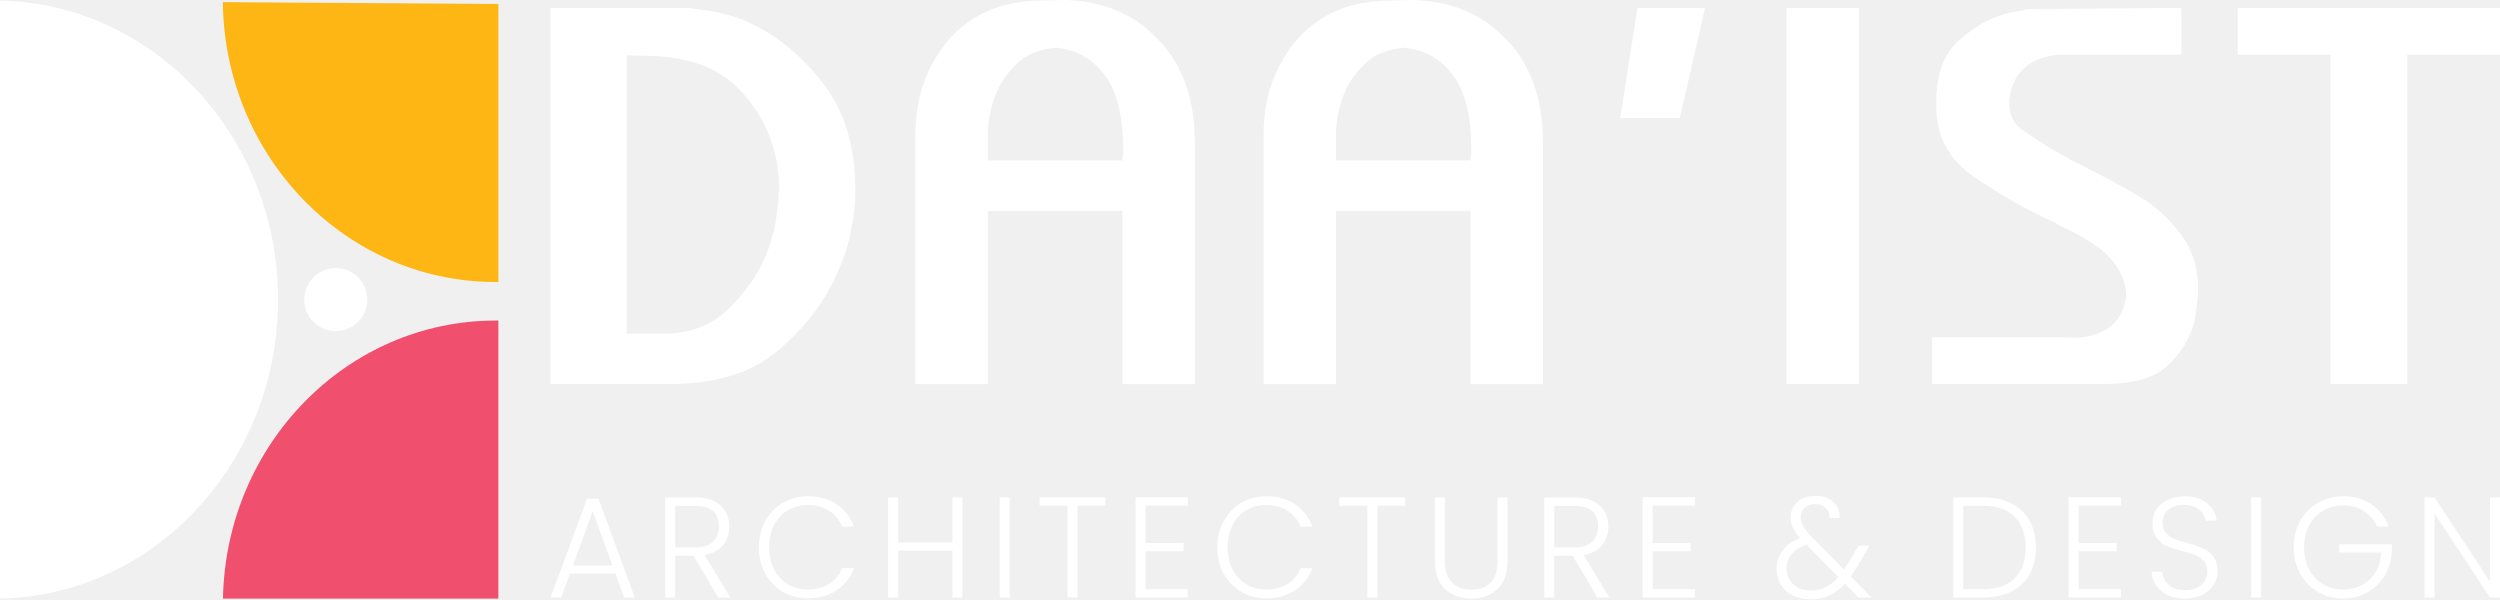
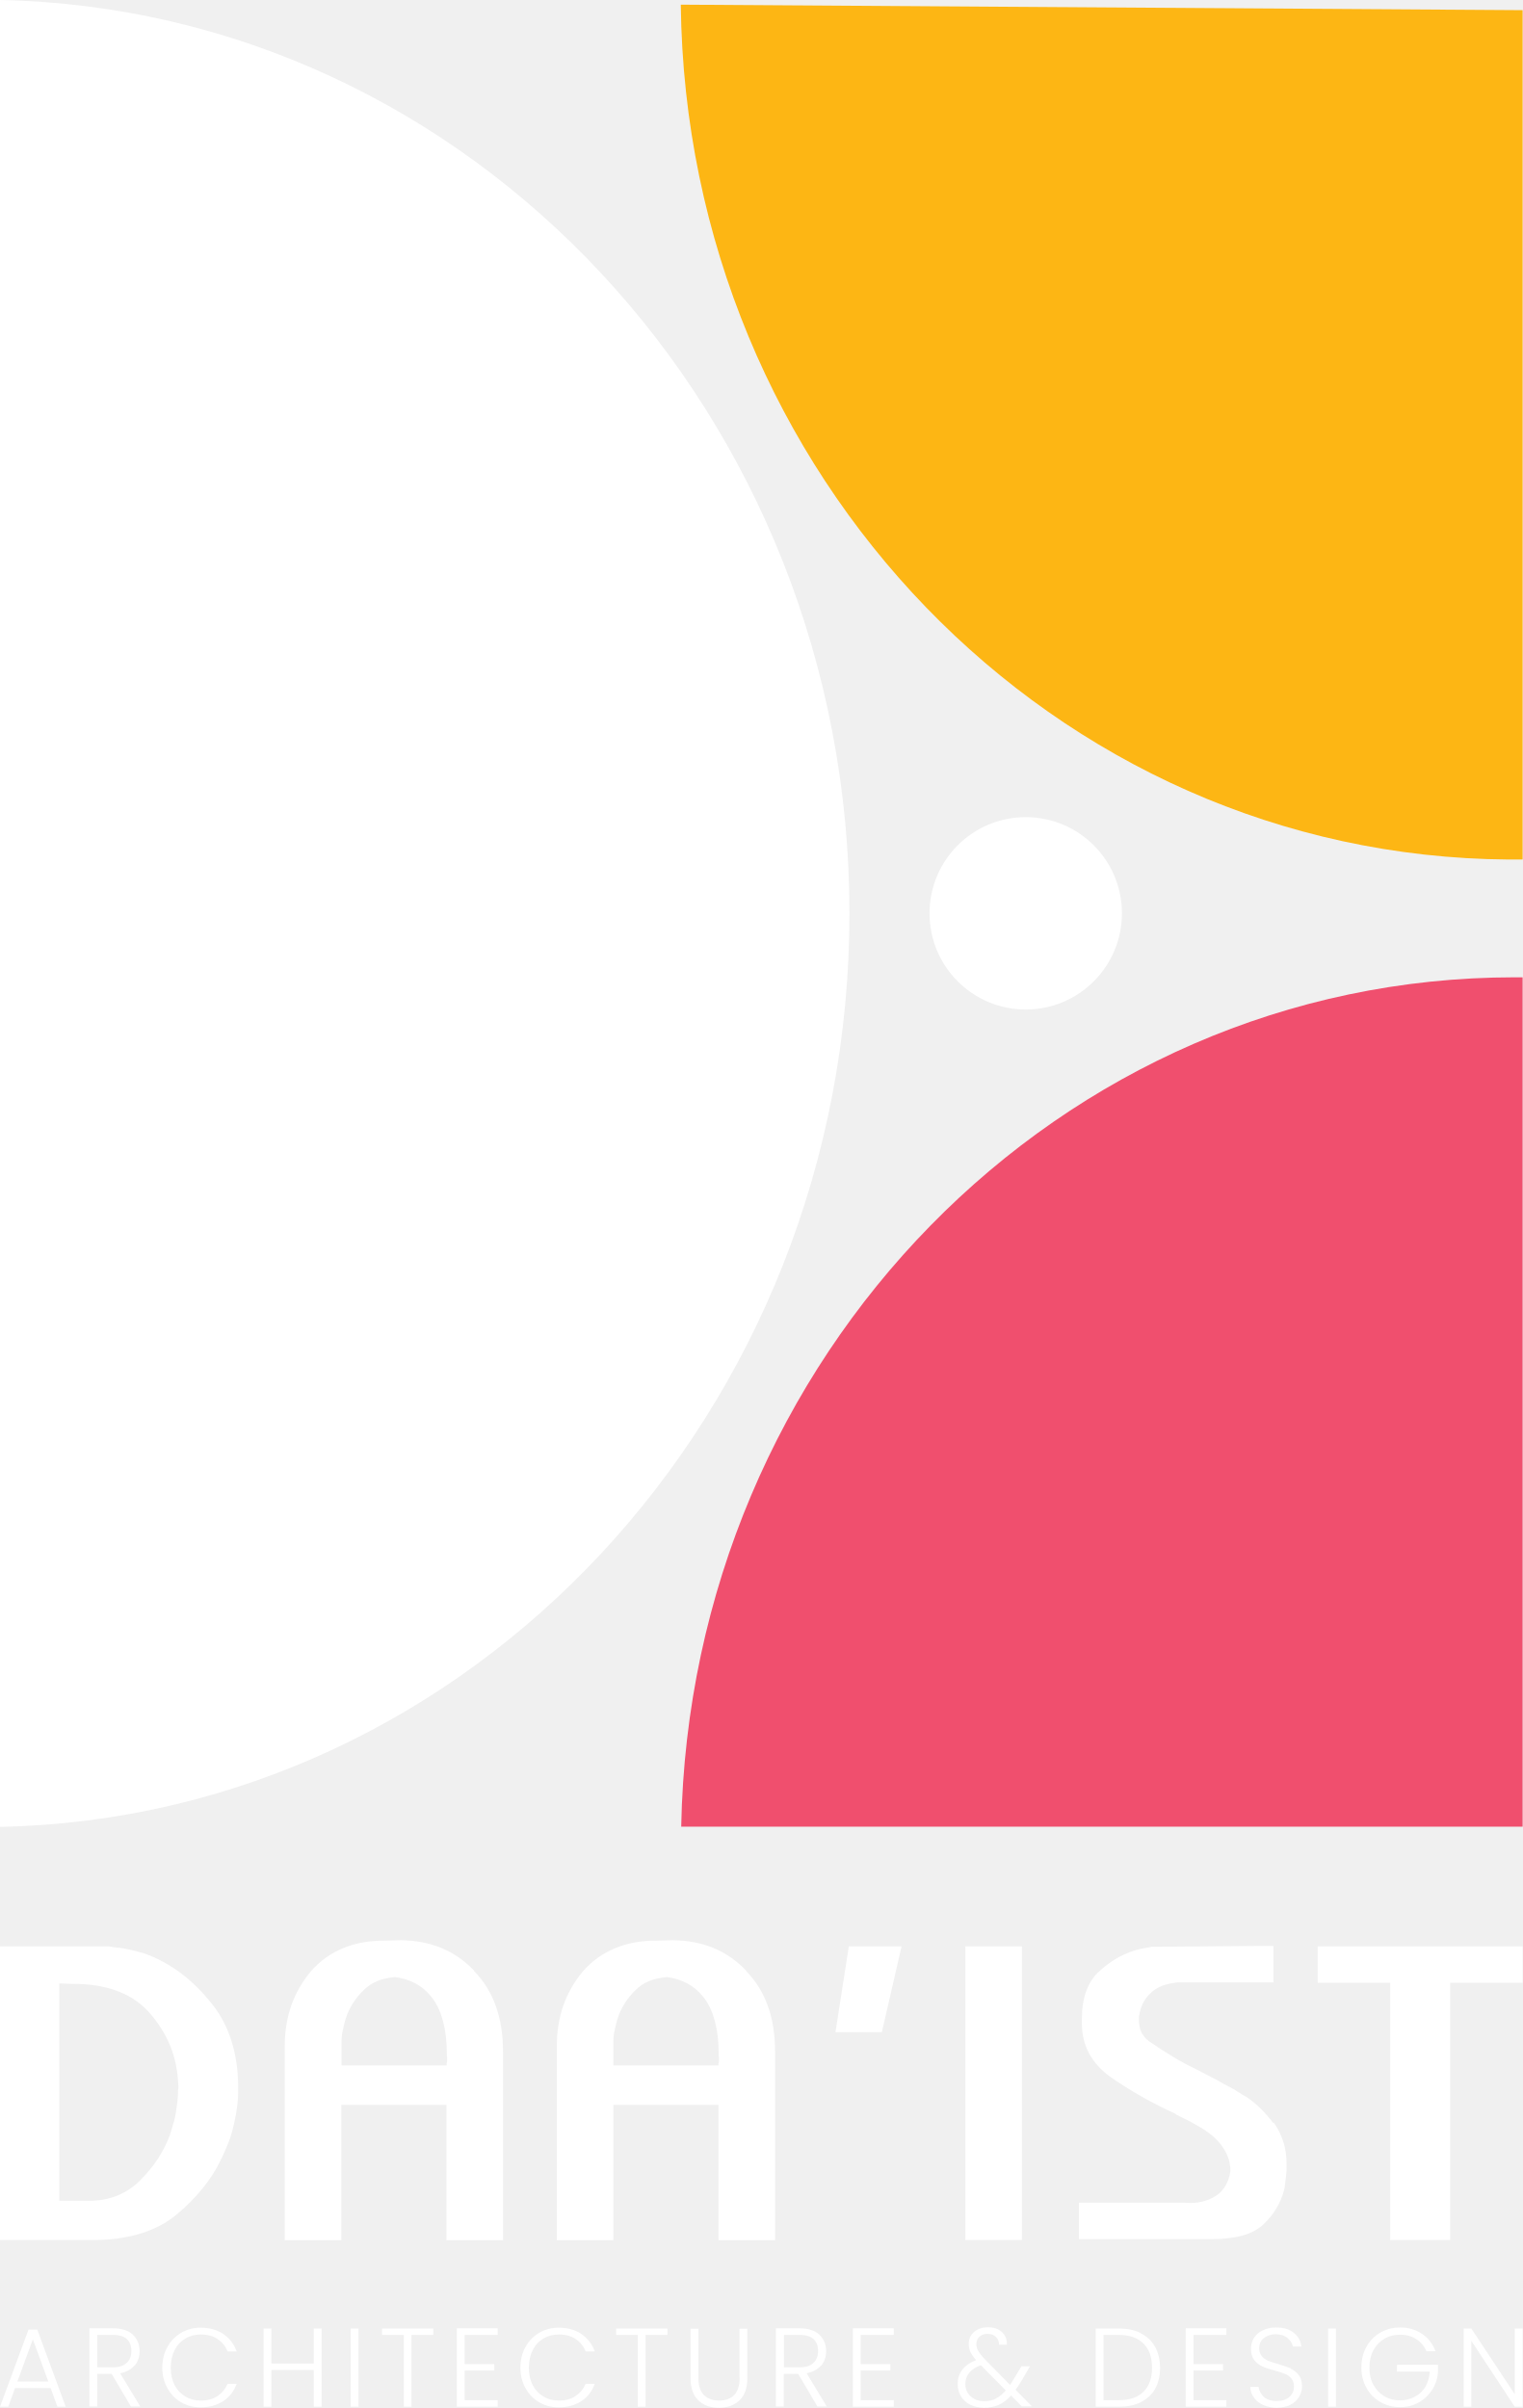
- <svg xmlns="http://www.w3.org/2000/svg" id="Layer_2" data-name="Layer 2" viewBox="0 0 360.47 86.4">
+ <svg xmlns="http://www.w3.org/2000/svg" id="Layer_2" data-name="Layer 2" viewBox="0 0 71.86 113.66">
  <defs>
    <style>
      .cls-1 {
        fill: #fdb614;
      }

      .cls-2 {
        fill: #fff;
      }

      .cls-3 {
        fill: #f04f6e;
      }
    </style>
  </defs>
  <g id="Layer_1-2" data-name="Layer 1">
    <g>
-       <path class="cls-2" d="M0,86.31V.09c22.21.45,40.09,19.58,40.09,43.11S22.21,85.86,0,86.31Z" />
-       <path class="cls-3" d="M71.86,46.23v40.08h-39.71c.41-22.21,17.86-40.09,39.33-40.09.13,0,.25,0,.38,0Z" />
-       <path class="cls-1" d="M71.86.58v40.08c-.22,0-.45,0-.67,0-21.47-.15-38.8-18.14-39.06-40.35l39.73.26Z" />
-       <circle class="cls-2" cx="48.41" cy="43.2" r="4.54" />
-     </g>
-     <g>
      <g>
-         <path class="cls-2" d="M117.91,11.06c-1.76-2.12-3.63-3.88-5.61-5.3-1.99-1.42-4.06-2.51-6.23-3.29-.57-.16-1.14-.31-1.71-.47-.57-.15-1.13-.28-1.7-.38-.52-.1-1.04-.18-1.59-.23-.54-.05-1.07-.13-1.59-.23h-20.11v54.22h17.71c3.15-.05,5.95-.47,8.43-1.24,2.48-.77,4.62-1.91,6.42-3.4,1.81-1.5,3.39-3.08,4.76-4.76,1.37-1.67,2.49-3.42,3.37-5.22.62-1.24,1.15-2.45,1.59-3.64.43-1.18.76-2.35.96-3.48.26-1.18.44-2.23.54-3.13.1-.9.16-1.71.16-2.44v-.93c0-3.25-.45-6.23-1.35-8.93-.91-2.71-2.26-5.09-4.06-7.16ZM112.34,26.68v.7l-.08.38v.39c0,.52-.04,1.08-.12,1.7-.08.62-.17,1.29-.27,2.01-.05.37-.11.71-.2,1.04-.08.34-.16.66-.27.97-.1.36-.2.71-.31,1.04-.1.33-.21.68-.31,1.04-.57,1.54-1.32,3.02-2.24,4.41-.93,1.39-2.04,2.73-3.33,4.02-1.13,1.13-2.41,2.01-3.83,2.63-1.42.62-3.03.98-4.83,1.08h-6.19V7.96l2.4.08c3.35,0,6.24.48,8.66,1.43,2.42.96,4.44,2.41,6.04,4.37,1.6,1.91,2.79,3.93,3.59,6.07.8,2.14,1.23,4.34,1.28,6.62v.15Z" />
-         <path class="cls-2" d="M166.94,5.65c-1.75-1.86-3.76-3.25-6.03-4.18-2.27-.93-4.77-1.42-7.5-1.47l-3.1.08c-2.88,0-5.45.48-7.69,1.43-2.25.96-4.19,2.36-5.84,4.22-1.6,1.91-2.79,4-3.59,6.26-.8,2.27-1.2,4.75-1.2,7.43v35.97h10.44v-24.98h19.41v24.98h10.44V20.57c0-3.14-.43-5.95-1.32-8.43-.87-2.47-2.22-4.64-4.02-6.5ZM161.92,21.5v1.01c-.06.05-.08.13-.08.23v.39h-19.41v-3.56c0-.37.01-.74.04-1.13.03-.38.06-.81.12-1.27.1-.47.2-.93.31-1.39.1-.47.23-.93.38-1.4.31-.93.74-1.83,1.28-2.71.54-.87,1.23-1.7,2.05-2.47.67-.67,1.48-1.2,2.44-1.59.95-.38,2.05-.63,3.29-.74,1.34.16,2.58.53,3.71,1.13,1.13.59,2.12,1.4,2.94,2.44.98,1.18,1.71,2.68,2.2,4.48.49,1.81.74,3.92.74,6.34v.23Z" />
-         <path class="cls-2" d="M217.14,5.65c-1.75-1.86-3.76-3.25-6.03-4.18-2.27-.93-4.77-1.42-7.5-1.47l-3.1.08c-2.88,0-5.45.48-7.69,1.43-2.25.96-4.19,2.36-5.84,4.22-1.6,1.91-2.79,4-3.59,6.26-.8,2.27-1.2,4.75-1.2,7.43v35.97h10.44v-24.98h19.41v24.98h10.44V20.57c0-3.14-.43-5.95-1.32-8.43-.87-2.47-2.22-4.64-4.02-6.5ZM212.12,21.5v1.01c-.06.05-.08.13-.08.23v.39h-19.41v-3.56c0-.37.01-.74.04-1.13.03-.38.06-.81.12-1.27.1-.47.2-.93.31-1.39.1-.47.23-.93.38-1.4.31-.93.74-1.83,1.28-2.71.54-.87,1.23-1.7,2.05-2.47.67-.67,1.48-1.2,2.44-1.59.95-.38,2.05-.63,3.29-.74,1.34.16,2.58.53,3.71,1.13,1.13.59,2.12,1.4,2.94,2.44.98,1.18,1.71,2.68,2.2,4.48.49,1.81.74,3.92.74,6.34v.23Z" />
-         <polygon class="cls-2" points="236.1 1.16 233.62 17.01 239.11 17.01 242.21 17.01 245.84 1.16 239.19 1.16 236.1 1.16" />
-         <polygon class="cls-2" points="257.6 1.16 257.6 55.38 264.94 55.38 268.04 55.38 268.04 1.16 260.69 1.16 257.6 1.16" />
-         <path class="cls-2" d="M314.53,33.88c-.77-1.03-1.59-1.96-2.44-2.78-.85-.82-1.74-1.55-2.66-2.17-.21-.11-.42-.22-.62-.35-.21-.13-.38-.25-.54-.35-.21-.1-.4-.22-.58-.35-.18-.13-.35-.25-.5-.35-.1-.05-.22-.1-.35-.15-.13-.05-.25-.13-.35-.23-.16-.05-.3-.12-.43-.2-.13-.08-.25-.14-.35-.2-.21-.1-.43-.21-.66-.35-.23-.13-.48-.27-.73-.42-.93-.47-1.86-.94-2.79-1.44-.93-.49-1.91-.99-2.94-1.5-.98-.52-2.02-1.11-3.13-1.78-1.11-.67-2.26-1.42-3.44-2.24-.37-.21-.7-.47-1.01-.77s-.57-.65-.77-1.01c-.21-.41-.35-.82-.42-1.24-.08-.41-.12-.87-.12-1.39v-.38l.08-.31c.11-.72.31-1.42.62-2.09.31-.67.77-1.32,1.39-1.93.62-.62,1.35-1.08,2.2-1.4.85-.31,1.82-.51,2.9-.62h17.64V1.16h-3.1l-18.87.16c-.11,0-.21.01-.31.04-.11.03-.21.04-.31.04-.15.05-.28.09-.38.11-.11.03-.21.04-.31.04-.21.05-.42.09-.62.11-.21.03-.42.06-.62.11-1.39.31-2.71.81-3.94,1.47-1.24.67-2.43,1.52-3.56,2.55-1.13.98-1.97,2.22-2.51,3.71-.54,1.5-.81,3.2-.81,5.1v.93c0,2.06.45,3.92,1.35,5.56.9,1.66,2.23,3.1,3.98,4.34,1.8,1.23,3.69,2.42,5.68,3.56,1.98,1.13,4.06,2.19,6.23,3.17l.16.15.15.08c.21.11.42.21.62.31.2.1.41.2.62.31.21.1.41.21.62.31s.42.21.62.31c1.18.62,2.24,1.27,3.17,1.93.93.67,1.71,1.39,2.32,2.17s1.08,1.57,1.39,2.4c.31.82.47,1.71.47,2.63-.16,1.08-.47,2.01-.93,2.78-.46.77-1.06,1.4-1.78,1.86-.72.47-1.57.81-2.56,1.04-.98.23-2.06.3-3.25.2h-19.49v6.73h24.52c2.22,0,4.11-.22,5.68-.65,1.57-.44,2.85-1.13,3.83-2.05.98-.93,1.78-1.91,2.4-2.94.62-1.03,1.08-2.11,1.39-3.25.11-.42.18-.84.23-1.28.05-.43.11-.86.16-1.28.05-.41.09-.82.11-1.23.03-.42.04-.8.04-1.16,0-1.49-.2-2.88-.62-4.17-.42-1.29-1.01-2.45-1.78-3.48Z" />
-         <polygon class="cls-2" points="325.74 1.16 322.65 1.16 322.65 7.89 336.03 7.89 336.03 55.38 343.99 55.38 347.09 55.38 347.09 7.89 360.47 7.89 360.47 1.16 325.74 1.16" />
+         <path class="cls-2" d="M0,86.23V0c22.21.45,40.09,19.58,40.09,43.11S22.21,85.78,0,86.23Z" />
+         <path class="cls-3" d="M71.86,46.14v40.08h-39.71c.41-22.21,17.86-40.09,39.33-40.09.13,0,.25,0,.38,0Z" />
+         <path class="cls-1" d="M71.86.49v40.08c-.22,0-.45,0-.67,0-21.47-.15-38.8-18.14-39.06-40.35l39.73.26Z" />
+         <circle class="cls-2" cx="48.41" cy="43.11" r="4.54" />
      </g>
      <g>
-         <path class="cls-2" d="M84.65,71.91l-5.26,14.24h1.53l1.26-3.43h6.56l1.26,3.43h1.53l-5.24-14.24h-1.63ZM82.61,81.53l2.85-7.8,2.85,7.8h-5.7Z" />
-         <path class="cls-2" d="M104.25,78.59c.6-.74.9-1.63.9-2.67,0-1.25-.42-2.26-1.25-3.03-.83-.77-2.05-1.16-3.66-1.16h-4.34v14.43h1.44v-6.03h2.66l3.57,6.03h1.73l-3.71-6.13c1.17-.22,2.05-.7,2.65-1.43ZM97.35,78.95v-6.01h2.89c1.18,0,2.05.26,2.6.77.55.52.82,1.25.82,2.2s-.29,1.66-.86,2.21c-.57.55-1.42.82-2.55.82h-2.91Z" />
-         <path class="cls-2" d="M113.62,73.56c.85-.5,1.8-.74,2.86-.74,1.2,0,2.22.28,3.07.82.85.55,1.48,1.32,1.89,2.29h1.69c-.52-1.39-1.36-2.47-2.51-3.23-1.15-.76-2.53-1.15-4.14-1.15-1.32,0-2.52.31-3.59.94-1.07.63-1.92,1.5-2.54,2.62-.62,1.12-.93,2.39-.93,3.81s.31,2.68.93,3.8c.62,1.12,1.46,1.99,2.54,2.61,1.07.62,2.27.94,3.59.94,1.6,0,2.97-.38,4.13-1.14s2-1.82,2.52-3.2h-1.69c-.41.96-1.04,1.72-1.89,2.26-.85.54-1.87.81-3.07.81-1.06,0-2.01-.25-2.86-.74-.84-.5-1.51-1.2-1.99-2.13-.48-.92-.72-2-.72-3.22s.24-2.3.72-3.23c.48-.93,1.15-1.64,1.99-2.14Z" />
-         <polygon class="cls-2" points="137.33 78.21 129.51 78.21 129.51 71.72 128.06 71.72 128.06 86.15 129.51 86.15 129.51 79.4 137.33 79.4 137.33 86.15 138.77 86.15 138.77 71.72 137.33 71.72 137.33 78.21" />
-         <rect class="cls-2" x="144.14" y="71.72" width="1.44" height="14.43" />
-         <polygon class="cls-2" points="149.9 72.92 153.93 72.92 153.93 86.15 155.37 86.15 155.37 72.92 159.37 72.92 159.37 71.72 149.9 71.72 149.9 72.92" />
-         <polygon class="cls-2" points="163.73 86.15 171.26 86.15 171.26 84.96 165.18 84.96 165.18 79.49 170.65 79.49 170.65 78.29 165.18 78.29 165.18 72.9 171.26 72.9 171.26 71.7 163.73 71.7 163.73 86.15" />
-         <path class="cls-2" d="M179.72,73.56c.85-.5,1.8-.74,2.86-.74,1.2,0,2.22.28,3.07.82.85.55,1.48,1.32,1.89,2.29h1.69c-.52-1.39-1.36-2.47-2.51-3.23-1.15-.76-2.53-1.15-4.14-1.15-1.32,0-2.52.31-3.59.94-1.07.63-1.92,1.5-2.54,2.62-.62,1.12-.93,2.39-.93,3.81s.31,2.68.93,3.8c.62,1.12,1.46,1.99,2.54,2.61,1.07.62,2.27.94,3.59.94,1.6,0,2.97-.38,4.13-1.14,1.16-.76,2-1.82,2.52-3.2h-1.69c-.41.96-1.04,1.72-1.89,2.26-.85.54-1.87.81-3.07.81-1.06,0-2.01-.25-2.86-.74-.84-.5-1.51-1.2-1.99-2.13-.48-.92-.72-2-.72-3.22s.24-2.3.72-3.23c.48-.93,1.15-1.64,1.99-2.14Z" />
-         <polygon class="cls-2" points="193.12 72.92 197.15 72.92 197.15 86.15 198.59 86.15 198.59 72.92 202.6 72.92 202.6 71.72 193.12 71.72 193.12 72.92" />
-         <path class="cls-2" d="M215.93,80.81c0,1.45-.33,2.51-1,3.19-.67.68-1.59,1.02-2.78,1.02s-2.12-.34-2.8-1.03c-.68-.69-1.02-1.75-1.02-3.18v-9.08h-1.44v9.06c0,1.83.49,3.21,1.45,4.13.97.92,2.23,1.38,3.79,1.38s2.82-.46,3.79-1.38c.97-.92,1.45-2.3,1.45-4.13v-9.06h-1.44v9.08Z" />
-         <path class="cls-2" d="M231.01,78.59c.6-.74.9-1.63.9-2.67,0-1.25-.42-2.26-1.25-3.03-.83-.77-2.05-1.16-3.66-1.16h-4.34v14.43h1.44v-6.03h2.66l3.57,6.03h1.73l-3.71-6.13c1.17-.22,2.05-.7,2.65-1.43ZM224.11,78.95v-6.01h2.89c1.18,0,2.05.26,2.6.77.55.52.82,1.25.82,2.2s-.29,1.66-.86,2.21c-.57.55-1.42.82-2.55.82h-2.91Z" />
-         <polygon class="cls-2" points="236.84 86.15 244.38 86.15 244.38 84.96 238.29 84.96 238.29 79.49 243.76 79.49 243.76 78.29 238.29 78.29 238.29 72.9 244.38 72.9 244.38 71.7 236.84 71.7 236.84 86.15" />
-         <path class="cls-2" d="M267.97,81.38l1.57-2.7h-1.55l-1.32,2.21c-.33.56-.59.98-.78,1.24l-4.75-4.81c-.52-.56-.91-1.05-1.15-1.47-.24-.41-.36-.84-.36-1.28,0-.55.19-1,.59-1.35.39-.35.9-.53,1.54-.53.59,0,1.08.18,1.48.54.39.36.58.85.57,1.46h1.44c.04-.95-.26-1.72-.91-2.31s-1.48-.89-2.52-.89c-1.1,0-1.98.29-2.64.86-.66.57-.99,1.32-.99,2.24,0,.54.11,1.03.33,1.5.22.46.57.96,1.05,1.5-1.12.43-1.96,1.02-2.54,1.78-.58.76-.87,1.64-.87,2.66,0,.87.21,1.63.62,2.29.41.66.99,1.17,1.73,1.54s1.6.55,2.56.55,1.9-.18,2.7-.55c.8-.36,1.55-.93,2.25-1.7l1.96,2h1.88l-3.01-3.03c.37-.51.74-1.09,1.12-1.74ZM263.25,84.67c-.64.32-1.37.48-2.18.48-.68,0-1.27-.14-1.8-.41-.52-.28-.93-.65-1.23-1.13-.3-.47-.45-1.01-.45-1.62,0-1.61.96-2.77,2.87-3.47l4.6,4.67c-.58.67-1.19,1.17-1.83,1.48Z" />
-         <path class="cls-2" d="M290.02,72.59c-1.14-.58-2.51-.87-4.11-.87h-4.27v14.43h4.27c1.6,0,2.96-.29,4.11-.86s2.02-1.4,2.62-2.48c.6-1.08.91-2.36.91-3.85s-.3-2.79-.91-3.88c-.61-1.09-1.48-1.92-2.62-2.5ZM290.5,83.38c-1.05,1.05-2.58,1.58-4.59,1.58h-2.83v-12.03h2.83c2.01,0,3.54.53,4.59,1.6,1.05,1.07,1.58,2.55,1.58,4.45s-.53,3.35-1.58,4.41Z" />
-         <polygon class="cls-2" points="298.27 86.15 305.81 86.15 305.81 84.96 299.72 84.96 299.72 79.49 305.19 79.49 305.19 78.29 299.72 78.29 299.72 72.9 305.81 72.9 305.81 71.7 298.27 71.7 298.27 86.15" />
-         <path class="cls-2" d="M317.68,79.08c-.58-.25-1.34-.51-2.27-.77-.81-.22-1.45-.43-1.93-.62-.47-.19-.87-.48-1.19-.85-.32-.37-.48-.86-.48-1.46,0-.8.29-1.43.87-1.89.58-.46,1.3-.69,2.17-.69.94,0,1.68.23,2.23.69.55.46.87.99.97,1.58h1.57c-.12-1.03-.59-1.87-1.41-2.53-.82-.65-1.89-.98-3.23-.98-.91,0-1.71.17-2.41.5-.7.33-1.25.79-1.63,1.37-.39.59-.58,1.25-.58,1.99,0,.9.2,1.6.6,2.13.4.52.88.91,1.44,1.16.56.25,1.33.5,2.29.76.83.22,1.47.42,1.94.61.47.19.86.47,1.18.85.32.38.47.88.47,1.5,0,.77-.29,1.41-.86,1.91-.57.5-1.34.75-2.32.75-1.06,0-1.86-.27-2.42-.79-.55-.53-.86-1.15-.93-1.85h-1.53c.03.73.25,1.39.66,1.98.41.59.98,1.05,1.7,1.38.72.33,1.56.5,2.51.5s1.82-.19,2.52-.56c.7-.37,1.23-.86,1.59-1.46.36-.61.54-1.25.54-1.92,0-.88-.2-1.58-.6-2.1-.4-.52-.89-.91-1.47-1.17Z" />
-         <rect class="cls-2" x="324.59" y="71.72" width="1.44" height="14.43" />
-         <path class="cls-2" d="M337.29,79.67h6.07c-.07,1.07-.35,2.01-.84,2.82-.49.8-1.13,1.42-1.94,1.86-.8.43-1.71.65-2.71.65-1.07,0-2.04-.25-2.89-.74-.85-.5-1.53-1.2-2.02-2.13s-.74-1.99-.74-3.2.25-2.27.74-3.19,1.17-1.62,2.02-2.12c.85-.5,1.82-.74,2.89-.74,1.14,0,2.14.27,2.98.81.85.54,1.48,1.29,1.89,2.24h1.69c-.52-1.38-1.36-2.45-2.52-3.22-1.16-.77-2.5-1.16-4.05-1.16-1.33,0-2.54.31-3.63.94-1.09.63-1.94,1.5-2.57,2.62-.63,1.12-.94,2.39-.94,3.81s.31,2.69.94,3.81c.63,1.12,1.48,2,2.57,2.62,1.09.63,2.3.94,3.63.94s2.46-.3,3.5-.89c1.04-.59,1.87-1.4,2.49-2.43s.96-2.17,1.03-3.44v-1.05h-7.6v1.18Z" />
-         <polygon class="cls-2" points="359.02 71.72 359.02 83.84 351.03 71.72 349.59 71.72 349.59 86.15 351.03 86.15 351.03 74.02 359.02 86.15 360.47 86.15 360.47 71.72 359.02 71.72" />
+         <path class="cls-2" d="M9.85,94.4c-.45-.54-.93-.99-1.43-1.35-.51-.36-1.04-.64-1.59-.84-.15-.04-.29-.08-.44-.12-.14-.04-.29-.07-.43-.1-.13-.03-.27-.05-.41-.06-.14-.01-.27-.03-.41-.06H0v13.86h4.53c.8-.01,1.52-.12,2.15-.32.63-.2,1.18-.49,1.64-.87.46-.38.87-.79,1.22-1.22.35-.43.64-.87.86-1.33.16-.32.29-.63.41-.93.11-.3.19-.6.25-.89.07-.3.11-.57.14-.8.03-.23.04-.44.04-.62v-.24c0-.83-.12-1.59-.35-2.28-.23-.69-.58-1.3-1.04-1.83ZM8.42,98.39v.18l-.02.1v.1c0,.13-.01.28-.03.43s-.04.33-.07.51c-.01.09-.03.18-.05.27-.02.09-.04.17-.07.25-.03.09-.05.18-.08.27-.03.09-.05.17-.08.27-.14.39-.34.77-.57,1.13-.24.36-.52.7-.85,1.03-.29.29-.62.51-.98.67-.36.16-.77.25-1.24.28h-1.58v-10.26l.61.02c.86,0,1.59.12,2.21.37.62.24,1.13.62,1.54,1.12.41.49.71,1.01.92,1.55.2.55.31,1.11.33,1.69v.04Z" />
+         <path class="cls-2" d="M22.38,93.02c-.45-.47-.96-.83-1.54-1.07-.58-.24-1.22-.36-1.92-.37l-.79.02c-.74,0-1.39.12-1.97.37-.57.24-1.07.6-1.49,1.08-.41.49-.71,1.02-.92,1.6-.2.58-.31,1.21-.31,1.9v9.19h2.67v-6.39h4.96v6.39h2.67v-8.9c0-.8-.11-1.52-.34-2.15-.22-.63-.57-1.19-1.03-1.66ZM21.1,97.07v.26s-.02.03-.02.06v.1h-4.96v-.91c0-.09,0-.19,0-.29,0-.1.02-.21.03-.33.03-.12.05-.24.08-.36.03-.12.06-.24.1-.36.08-.24.19-.47.33-.69.14-.22.31-.43.52-.63.17-.17.38-.31.62-.41.24-.1.52-.16.84-.19.34.04.66.14.95.29.29.15.54.36.75.62.25.3.44.69.56,1.15.13.46.19,1,.19,1.62v.06Z" />
+         <path class="cls-2" d="M35.22,93.02c-.45-.47-.96-.83-1.54-1.07-.58-.24-1.22-.36-1.92-.37l-.79.02c-.74,0-1.39.12-1.97.37-.57.24-1.07.6-1.49,1.08-.41.49-.71,1.02-.92,1.6-.2.58-.31,1.21-.31,1.9v9.19h2.67v-6.39h4.96v6.39h2.67v-8.9c0-.8-.11-1.52-.34-2.15-.22-.63-.57-1.19-1.03-1.66ZM33.93,97.07v.26s-.02.03-.02.06v.1h-4.96v-.91c0-.09,0-.19,0-.29,0-.1.02-.21.03-.33.03-.12.05-.24.08-.36.03-.12.06-.24.1-.36.08-.24.19-.47.33-.69.14-.22.31-.43.52-.63.17-.17.38-.31.62-.41.24-.1.52-.16.84-.19.34.04.66.14.95.29.29.15.54.36.75.62.25.3.44.69.56,1.15.13.46.19,1,.19,1.62v.06Z" />
+         <polygon class="cls-2" points="40.06 91.87 39.43 95.92 40.83 95.92 41.62 95.92 42.55 91.87 40.85 91.87 40.06 91.87" />
+         <polygon class="cls-2" points="45.56 91.87 45.56 105.73 47.44 105.73 48.23 105.73 48.23 91.87 46.35 91.87 45.56 91.87" />
+         <path class="cls-2" d="M60.11,100.23c-.2-.26-.41-.5-.62-.71-.22-.21-.44-.4-.68-.55-.05-.03-.11-.06-.16-.09-.05-.03-.1-.06-.14-.09-.05-.03-.1-.06-.15-.09-.05-.03-.09-.06-.13-.09-.03-.01-.06-.03-.09-.04-.03-.01-.06-.03-.09-.06-.04-.01-.08-.03-.11-.05-.03-.02-.06-.04-.09-.05-.05-.03-.11-.05-.17-.09-.06-.03-.12-.07-.19-.11-.24-.12-.47-.24-.71-.37-.24-.13-.49-.25-.75-.38-.25-.13-.52-.28-.8-.46-.28-.17-.58-.36-.88-.57-.09-.05-.18-.12-.26-.2s-.14-.17-.2-.26c-.05-.1-.09-.21-.11-.32-.02-.1-.03-.22-.03-.36v-.1l.02-.08c.03-.19.08-.36.16-.53.08-.17.2-.34.36-.49.16-.16.35-.28.56-.36.22-.08.47-.13.74-.16h4.51v-1.72h-.79l-4.82.04s-.05,0-.08,0c-.03,0-.05,0-.08,0-.04.01-.07.02-.1.03-.03,0-.05.01-.08.01-.05.01-.11.02-.16.03-.05,0-.11.02-.16.03-.36.08-.69.21-1.01.38-.32.17-.62.39-.91.65-.29.25-.5.57-.64.95-.14.38-.21.82-.21,1.31v.24c0,.53.12,1,.35,1.42.23.42.57.79,1.02,1.11.46.32.94.62,1.45.91.51.29,1.04.56,1.59.81l.04.04.04.02c.05.03.11.05.16.08.05.03.1.05.16.08.05.03.1.05.16.08s.11.05.16.08c.3.16.57.32.81.49.24.17.44.36.59.55s.28.4.36.61.12.44.12.67c-.04.28-.12.51-.24.71-.12.2-.27.36-.45.47-.19.12-.4.21-.65.27-.25.06-.53.08-.83.05h-4.98v1.72h6.27c.57,0,1.05-.06,1.45-.17.4-.11.73-.29.98-.52.25-.24.46-.49.61-.75.16-.26.28-.54.36-.83.03-.11.05-.21.06-.33.01-.11.03-.22.04-.33.01-.1.02-.21.03-.32,0-.11,0-.2,0-.3,0-.38-.05-.74-.16-1.07-.11-.33-.26-.63-.45-.89Z" />
+         <polygon class="cls-2" points="62.98 91.87 62.19 91.87 62.19 93.59 65.61 93.59 65.61 105.73 67.64 105.73 68.44 105.73 68.44 93.59 71.86 93.59 71.86 91.87 62.98 91.87" />
+       </g>
+       <g>
+         <path class="cls-2" d="M1.35,109.95L0,113.6h.39l.32-.88h1.68l.32.88h.39l-1.34-3.64h-.42ZM.82,112.41l.73-1.99.73,1.99H.82Z" />
+         <path class="cls-2" d="M6.36,111.66c.15-.19.23-.42.23-.68,0-.32-.11-.58-.32-.78-.21-.2-.53-.3-.94-.3h-1.11v3.69h.37v-1.54h.68l.91,1.54h.44l-.95-1.57c.3-.06.52-.18.68-.37ZM4.59,111.75v-1.54h.74c.3,0,.52.07.66.2.14.13.21.32.21.56s-.07.42-.22.56-.36.21-.65.21h-.74Z" />
+         <path class="cls-2" d="M8.75,110.38c.22-.13.46-.19.73-.19.31,0,.57.07.78.21.22.14.38.34.48.59h.43c-.13-.36-.35-.63-.64-.83-.29-.19-.65-.29-1.06-.29-.34,0-.64.08-.92.24-.27.16-.49.38-.65.67-.16.29-.24.61-.24.97s.08.69.24.97c.16.29.37.51.65.67.27.16.58.24.92.24.41,0,.76-.1,1.06-.29s.51-.47.64-.82h-.43c-.11.25-.27.44-.48.58-.22.14-.48.21-.78.21-.27,0-.51-.06-.73-.19-.22-.13-.39-.31-.51-.54-.12-.24-.18-.51-.18-.82s.06-.59.18-.83c.12-.24.29-.42.51-.55Z" />
+         <polygon class="cls-2" points="14.81 111.56 12.81 111.56 12.81 109.91 12.44 109.91 12.44 113.6 12.81 113.6 12.81 111.87 14.81 111.87 14.81 113.6 15.18 113.6 15.18 109.91 14.81 109.91 14.81 111.56" />
+         <rect class="cls-2" x="16.55" y="109.91" width=".37" height="3.69" />
+         <polygon class="cls-2" points="18.03 110.21 19.06 110.21 19.06 113.6 19.42 113.6 19.42 110.21 20.45 110.21 20.45 109.91 18.03 109.91 18.03 110.21" />
+         <polygon class="cls-2" points="21.56 113.6 23.49 113.6 23.49 113.29 21.93 113.29 21.93 111.89 23.33 111.89 23.33 111.59 21.93 111.59 21.93 110.21 23.49 110.21 23.49 109.9 21.56 109.9 21.56 113.6" />
+         <path class="cls-2" d="M25.65,110.38c.22-.13.46-.19.73-.19.31,0,.57.07.78.21.22.14.38.34.48.59h.43c-.13-.36-.35-.63-.64-.83-.29-.19-.65-.29-1.06-.29-.34,0-.64.08-.92.24-.27.16-.49.38-.65.67-.16.29-.24.61-.24.97s.08.69.24.97c.16.29.37.51.65.67.27.16.58.24.92.24.41,0,.76-.1,1.06-.29s.51-.47.64-.82h-.43c-.11.25-.27.44-.48.58-.22.14-.48.21-.78.21-.27,0-.51-.06-.73-.19-.22-.13-.39-.31-.51-.54-.12-.24-.18-.51-.18-.82s.06-.59.18-.83c.12-.24.29-.42.51-.55Z" />
+         <polygon class="cls-2" points="29.08 110.21 30.1 110.21 30.1 113.6 30.47 113.6 30.47 110.21 31.5 110.21 31.5 109.91 29.08 109.91 29.08 110.21" />
+         <path class="cls-2" d="M34.91,112.23c0,.37-.09.64-.26.82-.17.17-.41.26-.71.26s-.54-.09-.72-.26c-.17-.18-.26-.45-.26-.81v-2.32h-.37v2.32c0,.47.12.82.37,1.06.25.24.57.35.97.35s.72-.12.97-.35c.25-.24.37-.59.37-1.06v-2.32h-.37v2.32Z" />
+         <path class="cls-2" d="M38.76,111.66c.15-.19.23-.42.23-.68,0-.32-.11-.58-.32-.78-.21-.2-.53-.3-.94-.3h-1.11v3.69h.37v-1.54h.68l.91,1.54h.44l-.95-1.57c.3-.06.52-.18.68-.37ZM37,111.75v-1.54h.74c.3,0,.52.07.66.2.14.13.21.32.21.56s-.07.42-.22.56-.36.21-.65.21h-.74Z" />
+         <polygon class="cls-2" points="40.25 113.6 42.18 113.6 42.18 113.29 40.62 113.29 40.62 111.89 42.02 111.89 42.02 111.59 40.62 111.59 40.62 110.21 42.18 110.21 42.18 109.9 40.25 109.9 40.25 113.6" />
+         <path class="cls-2" d="M48.21,112.38l.4-.69h-.4l-.34.56c-.08.14-.15.25-.2.32l-1.21-1.23c-.13-.14-.23-.27-.29-.37-.06-.11-.09-.21-.09-.33,0-.14.05-.26.15-.35.1-.09.23-.13.39-.13.15,0,.28.05.38.14.1.09.15.22.15.37h.37c.01-.24-.07-.44-.23-.59s-.38-.23-.64-.23c-.28,0-.51.07-.68.22-.17.15-.25.34-.25.57,0,.14.03.26.08.38.06.12.15.25.27.38-.29.11-.5.26-.65.45-.15.19-.22.42-.22.68,0,.22.05.42.16.59.11.17.25.3.44.39s.41.14.65.14.49-.05.69-.14c.2-.09.4-.24.58-.44l.5.51h.48l-.77-.78c.1-.13.19-.28.29-.44ZM47,113.22c-.16.08-.35.12-.56.12-.17,0-.33-.04-.46-.11-.13-.07-.24-.17-.31-.29-.08-.12-.11-.26-.11-.41,0-.41.24-.71.73-.89l1.18,1.19c-.15.17-.3.3-.47.38Z" />
+         <path class="cls-2" d="M53.85,110.13c-.29-.15-.64-.22-1.05-.22h-1.09v3.69h1.09c.41,0,.76-.07,1.05-.22s.52-.36.67-.63c.15-.28.23-.6.23-.98s-.08-.71-.23-.99c-.16-.28-.38-.49-.67-.64ZM53.97,112.89c-.27.27-.66.4-1.17.4h-.72v-3.08h.72c.51,0,.9.14,1.17.41.27.27.4.65.4,1.14s-.13.86-.4,1.13Z" />
+         <polygon class="cls-2" points="55.96 113.6 57.88 113.6 57.88 113.29 56.33 113.29 56.33 111.89 57.72 111.89 57.72 111.59 56.33 111.59 56.33 110.21 57.88 110.21 57.88 109.9 55.96 109.9 55.96 113.6" />
+         <path class="cls-2" d="M60.92,111.79c-.15-.06-.34-.13-.58-.2-.21-.06-.37-.11-.49-.16-.12-.05-.22-.12-.3-.22-.08-.09-.12-.22-.12-.37,0-.2.07-.37.22-.48.15-.12.33-.18.55-.18.24,0,.43.06.57.18.14.12.22.25.25.4h.4c-.03-.26-.15-.48-.36-.65-.21-.17-.48-.25-.83-.25-.23,0-.44.04-.62.13-.18.08-.32.2-.42.35-.1.15-.15.32-.15.51,0,.23.05.41.15.54.1.13.23.23.37.3s.34.13.59.2c.21.06.38.11.5.16.12.05.22.12.3.22.08.1.12.22.12.38,0,.2-.07.36-.22.49s-.34.19-.59.19c-.27,0-.48-.07-.62-.2-.14-.14-.22-.29-.24-.47h-.39c0,.19.06.36.17.51.11.15.25.27.44.35s.4.13.64.13.46-.05.64-.14.31-.22.41-.37c.09-.16.14-.32.14-.49,0-.23-.05-.4-.15-.54-.1-.13-.23-.23-.37-.3Z" />
+         <rect class="cls-2" x="62.68" y="109.91" width=".37" height="3.69" />
+         <path class="cls-2" d="M65.93,111.94h1.55c-.02.27-.09.51-.21.72-.12.21-.29.36-.5.47-.21.11-.44.17-.69.17-.27,0-.52-.06-.74-.19-.22-.13-.39-.31-.52-.54s-.19-.51-.19-.82.06-.58.19-.82.3-.41.52-.54.46-.19.74-.19c.29,0,.55.07.76.21.22.14.38.33.48.57h.43c-.13-.35-.35-.63-.64-.82-.3-.2-.64-.3-1.03-.3-.34,0-.65.08-.93.24-.28.16-.5.38-.66.67s-.24.61-.24.97.08.69.24.97c.16.29.38.51.66.67s.59.24.93.24.63-.08.89-.23c.27-.15.48-.36.64-.62s.25-.55.26-.88v-.27h-1.94v.3Z" />
+         <polygon class="cls-2" points="71.49 109.91 71.49 113.01 69.44 109.91 69.08 109.91 69.08 113.6 69.44 113.6 69.44 110.49 71.49 113.6 71.86 113.6 71.86 109.91 71.49 109.91" />
      </g>
    </g>
  </g>
</svg>
